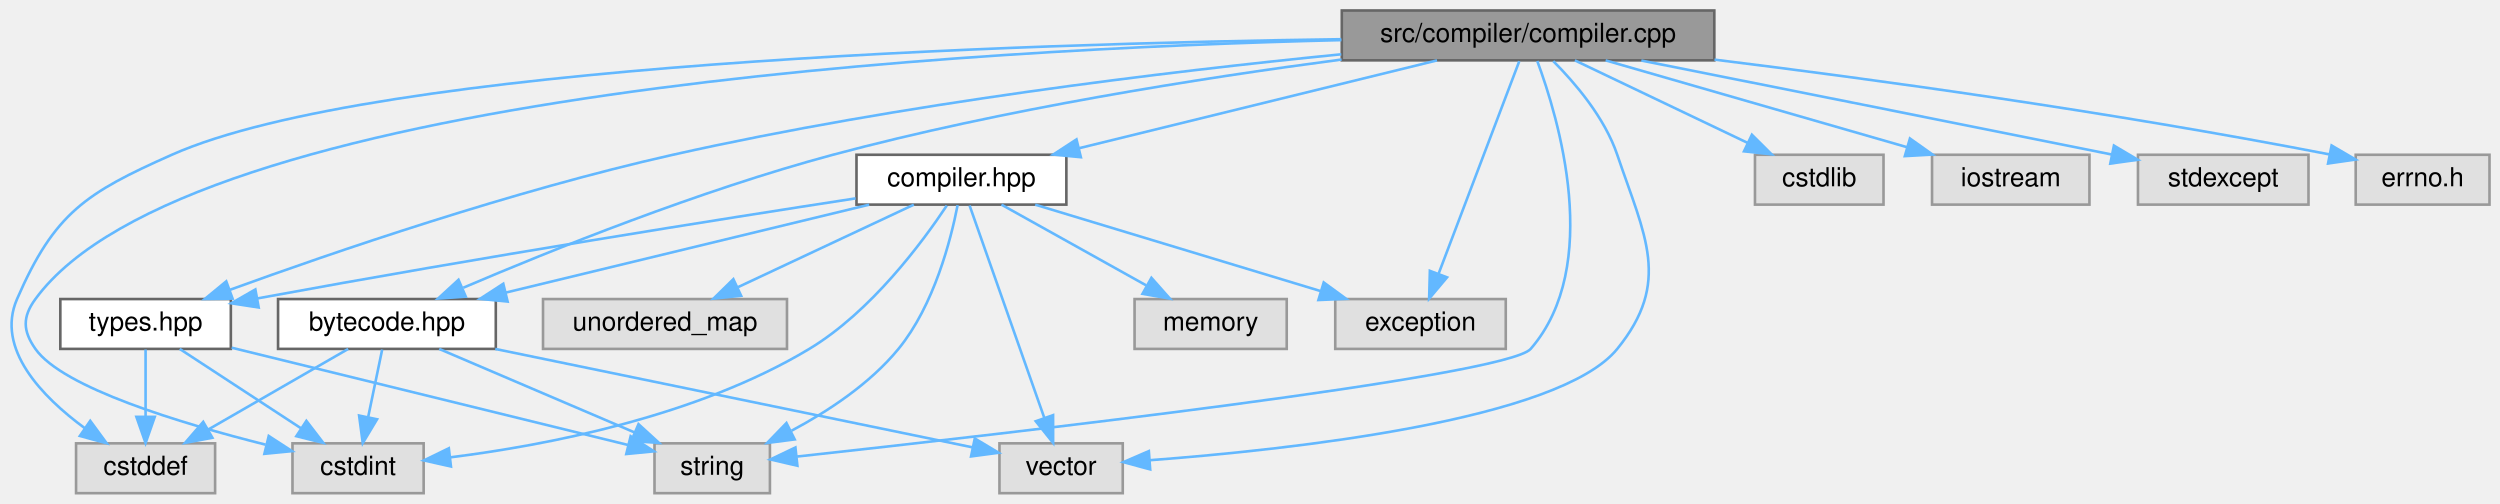
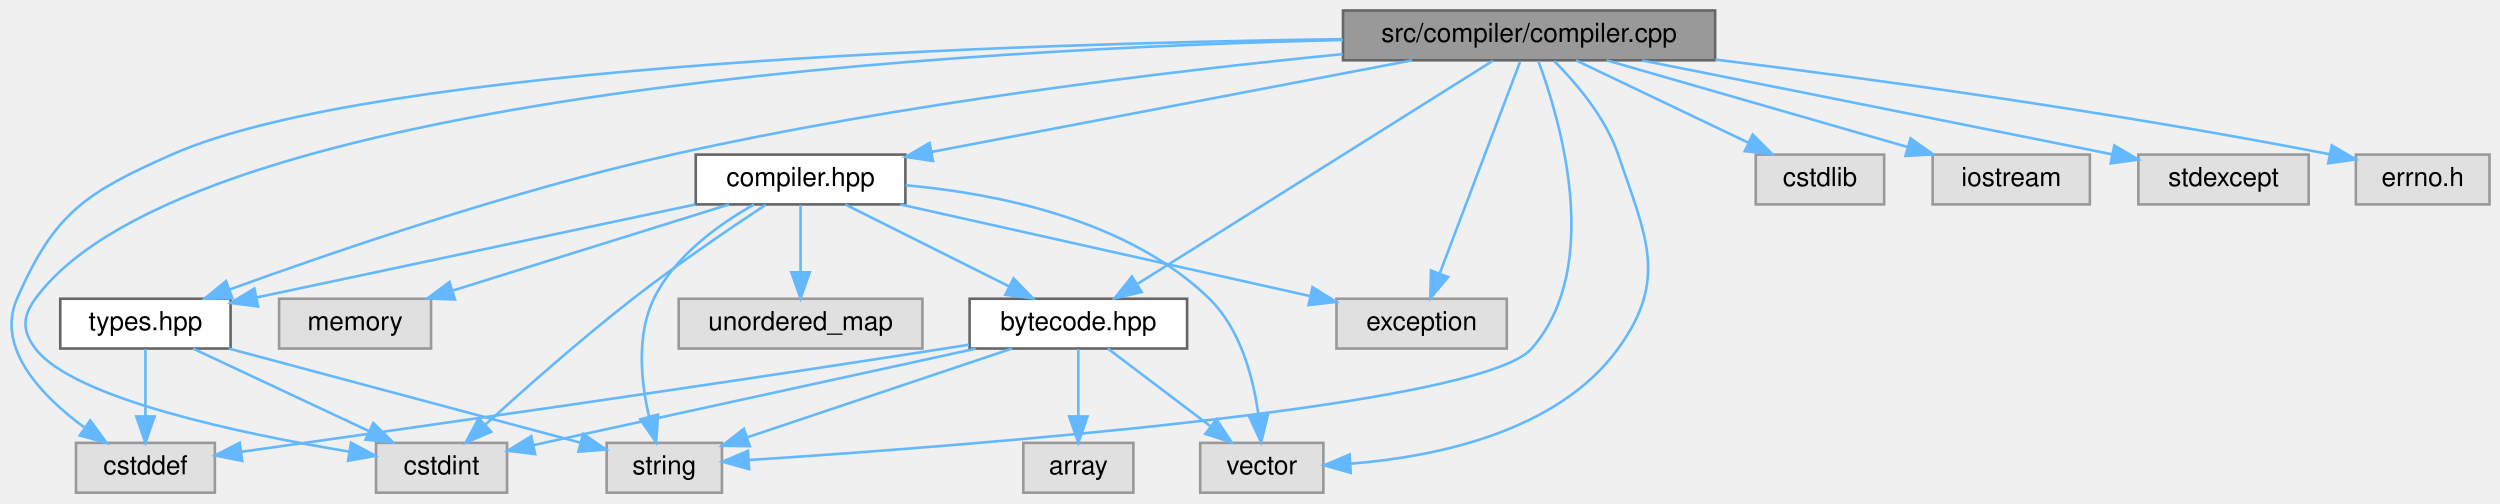
- <svg xmlns="http://www.w3.org/2000/svg" xmlns:xlink="http://www.w3.org/1999/xlink" width="953pt" height="192pt" viewBox="0.00 0.00 952.99 192.00">
+ <svg xmlns="http://www.w3.org/2000/svg" xmlns:xlink="http://www.w3.org/1999/xlink" width="954pt" height="192pt" viewBox="0.00 0.00 953.99 192.00">
  <g id="graph0" class="graph" transform="scale(1 1) rotate(0) translate(4 188)">
    <g id="Node000001" class="node">
      <g id="a_Node000001">
        <a xlink:title=" ">
-           <polygon fill="#999999" stroke="#666666" points="649.49,-184 507.49,-184 507.49,-165 649.49,-165 649.49,-184" />
-           <text text-anchor="middle" x="578.49" y="-172" font-family="Helvetica,sans-Serif" font-size="10.00">src/compiler/compiler.cpp</text>
+           <polygon fill="#999999" stroke="#666666" points="650.49,-184 508.49,-184 508.49,-165 650.49,-165 650.49,-184" />
+           <text text-anchor="middle" x="579.49" y="-172" font-family="Helvetica,sans-Serif" font-size="10.00">src/compiler/compiler.cpp</text>
        </a>
      </g>
    </g>
    <g id="Node000002" class="node">
      <g id="a_Node000002">
        <a xlink:href="compiler_8hpp.html" target="_top" xlink:title=" ">
-           <polygon fill="white" stroke="#666666" points="402.49,-129 322.49,-129 322.49,-110 402.49,-110 402.49,-129" />
-           <text text-anchor="middle" x="362.49" y="-117" font-family="Helvetica,sans-Serif" font-size="10.00">compiler.hpp</text>
+           <polygon fill="white" stroke="#666666" points="341.49,-129 261.49,-129 261.49,-110 341.49,-110 341.49,-129" />
+           <text text-anchor="middle" x="301.49" y="-117" font-family="Helvetica,sans-Serif" font-size="10.00">compiler.hpp</text>
        </a>
      </g>
    </g>
    <g id="edge1_Node000001_Node000002" class="edge">
      <g id="a_edge1_Node000001_Node000002">
        <a xlink:title=" ">
-           <path fill="none" stroke="#63b8ff" d="M543.79,-164.98C506.74,-155.89 447.9,-141.46 407.36,-131.51" />
-           <polygon fill="#63b8ff" stroke="#63b8ff" points="408.02,-128.07 397.47,-129.08 406.35,-134.86 408.02,-128.07" />
+           <path fill="none" stroke="#63b8ff" d="M534.83,-164.98C484.75,-155.44 403.75,-140 351.57,-130.05" />
+           <polygon fill="#63b8ff" stroke="#63b8ff" points="352.02,-126.57 341.54,-128.13 350.7,-133.45 352.02,-126.57" />
        </a>
      </g>
    </g>
    <g id="Node000003" class="node">
      <g id="a_Node000003">
        <a xlink:href="bytecode_8hpp.html" target="_top" xlink:title=" ">
-           <polygon fill="white" stroke="#666666" points="184.99,-74 101.99,-74 101.99,-55 184.99,-55 184.99,-74" />
-           <text text-anchor="middle" x="143.49" y="-62" font-family="Helvetica,sans-Serif" font-size="10.00">bytecode.hpp</text>
-         </a>
-       </g>
-     </g>
-     <g id="edge17_Node000001_Node000003" class="edge">
-       <g id="a_edge17_Node000001_Node000003">
-         <a xlink:title=" ">
-           <path fill="none" stroke="#63b8ff" d="M507.4,-165.31C453.59,-158.22 378.15,-146.33 313.49,-129 262.75,-115.4 205.98,-92.57 172.57,-78.31" />
-           <polygon fill="#63b8ff" stroke="#63b8ff" points="173.55,-74.92 162.98,-74.18 170.78,-81.35 173.55,-74.92" />
+           <polygon fill="white" stroke="#666666" points="448.99,-74 365.99,-74 365.99,-55 448.99,-55 448.99,-74" />
+           <text text-anchor="middle" x="407.49" y="-62" font-family="Helvetica,sans-Serif" font-size="10.00">bytecode.hpp</text>
+         </a>
+       </g>
+     </g>
+     <g id="edge18_Node000001_Node000003" class="edge">
+       <g id="a_edge18_Node000001_Node000003">
+         <a xlink:title=" ">
+           <path fill="none" stroke="#63b8ff" d="M565.71,-164.84C536.14,-146.28 466.4,-102.49 430.19,-79.75" />
+           <polygon fill="#63b8ff" stroke="#63b8ff" points="431.67,-76.55 421.34,-74.2 427.95,-82.48 431.67,-76.55" />
        </a>
      </g>
    </g>
    <g id="Node000004" class="node">
      <g id="a_Node000004">
        <a xlink:title=" ">
-           <polygon fill="#e0e0e0" stroke="#999999" points="157.49,-19 107.49,-19 107.49,0 157.49,0 157.49,-19" />
-           <text text-anchor="middle" x="132.49" y="-7" font-family="Helvetica,sans-Serif" font-size="10.00">cstdint</text>
-         </a>
-       </g>
-     </g>
-     <g id="edge20_Node000001_Node000004" class="edge">
-       <g id="a_edge20_Node000001_Node000004">
-         <a xlink:title=" ">
-           <path fill="none" stroke="#63b8ff" d="M507.33,-172.71C367.88,-169.41 67.22,-153.07 9.49,-74 4.51,-67.18 4.64,-61.91 9.49,-55 19.85,-40.24 64.69,-26.67 97.25,-18.49" />
-           <polygon fill="#63b8ff" stroke="#63b8ff" points="98.44,-21.8 107.33,-16.03 96.78,-15 98.44,-21.8" />
+           <polygon fill="#e0e0e0" stroke="#999999" points="189.49,-19 139.49,-19 139.49,0 189.49,0 189.49,-19" />
+           <text text-anchor="middle" x="164.49" y="-7" font-family="Helvetica,sans-Serif" font-size="10.00">cstdint</text>
+         </a>
+       </g>
+     </g>
+     <g id="edge21_Node000001_Node000004" class="edge">
+       <g id="a_edge21_Node000001_Node000004">
+         <a xlink:title=" ">
+           <path fill="none" stroke="#63b8ff" d="M508.47,-172.74C368.9,-169.49 67.36,-153.26 9.49,-74 4.51,-67.18 4.41,-61.74 9.49,-55 23.9,-35.88 88.22,-22.45 129.35,-15.64" />
+           <polygon fill="#63b8ff" stroke="#63b8ff" points="129.94,-19.09 139.26,-14.05 128.83,-12.17 129.94,-19.09" />
        </a>
      </g>
    </g>
    <g id="Node000005" class="node">
      <g id="a_Node000005">
        <a xlink:title=" ">
          <polygon fill="#e0e0e0" stroke="#999999" points="77.99,-19 24.99,-19 24.99,0 77.99,0 77.99,-19" />
          <text text-anchor="middle" x="51.49" y="-7" font-family="Helvetica,sans-Serif" font-size="10.00">cstddef</text>
        </a>
      </g>
    </g>
-     <g id="edge19_Node000001_Node000005" class="edge">
-       <g id="a_edge19_Node000001_Node000005">
-         <a xlink:title=" ">
-           <path fill="none" stroke="#63b8ff" d="M507.26,-173.06C384.66,-171.37 139.4,-163.61 61.49,-129 28.73,-114.44 16.79,-106.87 2.49,-74 -5.74,-55.08 11.98,-36.79 28.36,-24.74" />
+     <g id="edge20_Node000001_Node000005" class="edge">
+       <g id="a_edge20_Node000001_Node000005">
+         <a xlink:title=" ">
+           <path fill="none" stroke="#63b8ff" d="M508.13,-173.07C385.29,-171.4 139.55,-163.67 61.49,-129 28.73,-114.45 16.79,-106.87 2.49,-74 -5.74,-55.08 11.98,-36.79 28.36,-24.74" />
          <polygon fill="#63b8ff" stroke="#63b8ff" points="30.4,-27.58 36.66,-19.03 26.43,-21.81 30.4,-27.58" />
        </a>
      </g>
    </g>
    <g id="Node000006" class="node">
      <g id="a_Node000006">
        <a xlink:title=" ">
-           <polygon fill="#e0e0e0" stroke="#999999" points="289.49,-19 245.49,-19 245.49,0 289.49,0 289.49,-19" />
-           <text text-anchor="middle" x="267.49" y="-7" font-family="Helvetica,sans-Serif" font-size="10.00">string</text>
-         </a>
-       </g>
-     </g>
-     <g id="edge25_Node000001_Node000006" class="edge">
-       <g id="a_edge25_Node000001_Node000006">
-         <a xlink:title=" ">
-           <path fill="none" stroke="#63b8ff" d="M582,-164.74C590.03,-143.13 607,-86.7 579.49,-55 570.35,-44.47 377.83,-22.48 299.86,-13.97" />
-           <polygon fill="#63b8ff" stroke="#63b8ff" points="299.96,-10.46 289.64,-12.86 299.21,-17.42 299.96,-10.46" />
+           <polygon fill="#e0e0e0" stroke="#999999" points="271.49,-19 227.49,-19 227.49,0 271.49,0 271.49,-19" />
+           <text text-anchor="middle" x="249.49" y="-7" font-family="Helvetica,sans-Serif" font-size="10.00">string</text>
+         </a>
+       </g>
+     </g>
+     <g id="edge26_Node000001_Node000006" class="edge">
+       <g id="a_edge26_Node000001_Node000006">
+         <a xlink:title=" ">
+           <path fill="none" stroke="#63b8ff" d="M583.02,-164.73C591.08,-143.08 608.12,-86.59 580.49,-55 560.99,-32.7 361.64,-17.64 282.05,-12.48" />
+           <polygon fill="#63b8ff" stroke="#63b8ff" points="281.85,-8.96 271.65,-11.81 281.41,-15.94 281.85,-8.96" />
        </a>
      </g>
    </g>
    <g id="Node000007" class="node">
      <g id="a_Node000007">
        <a xlink:title=" ">
-           <polygon fill="#e0e0e0" stroke="#999999" points="423.99,-19 376.99,-19 376.99,0 423.99,0 423.99,-19" />
-           <text text-anchor="middle" x="400.49" y="-7" font-family="Helvetica,sans-Serif" font-size="10.00">vector</text>
-         </a>
-       </g>
-     </g>
-     <g id="edge26_Node000001_Node000007" class="edge">
-       <g id="a_edge26_Node000001_Node000007">
-         <a xlink:title=" ">
-           <path fill="none" stroke="#63b8ff" d="M588.1,-164.69C596.37,-156.41 607.69,-143.18 612.49,-129 623.03,-97.85 633.22,-80.53 612.49,-55 590.44,-27.83 488.42,-16.65 434.35,-12.57" />
-           <polygon fill="#63b8ff" stroke="#63b8ff" points="434.44,-9.06 424.21,-11.84 433.94,-16.04 434.44,-9.06" />
-         </a>
-       </g>
-     </g>
-     <g id="Node000008" class="node">
-       <g id="a_Node000008">
+           <polygon fill="#e0e0e0" stroke="#999999" points="500.99,-19 453.99,-19 453.99,0 500.99,0 500.99,-19" />
+           <text text-anchor="middle" x="477.49" y="-7" font-family="Helvetica,sans-Serif" font-size="10.00">vector</text>
+         </a>
+       </g>
+     </g>
+     <g id="edge27_Node000001_Node000007" class="edge">
+       <g id="a_edge27_Node000001_Node000007">
+         <a xlink:title=" ">
+           <path fill="none" stroke="#63b8ff" d="M589.1,-164.69C597.37,-156.41 608.69,-143.18 613.49,-129 624.03,-97.85 632.8,-81.63 613.49,-55 590.37,-23.11 543.71,-13.65 511.55,-11.07" />
+           <polygon fill="#63b8ff" stroke="#63b8ff" points="511.44,-7.56 501.25,-10.44 511.01,-14.55 511.44,-7.56" />
+         </a>
+       </g>
+     </g>
+     <g id="Node000009" class="node">
+       <g id="a_Node000009">
        <a xlink:href="types_8hpp.html" target="_top" xlink:title=" ">
          <polygon fill="white" stroke="#666666" points="83.99,-74 18.99,-74 18.99,-55 83.99,-55 83.99,-74" />
          <text text-anchor="middle" x="51.49" y="-62" font-family="Helvetica,sans-Serif" font-size="10.00">types.hpp</text>
        </a>
      </g>
    </g>
-     <g id="edge18_Node000001_Node000008" class="edge">
-       <g id="a_edge18_Node000001_Node000008">
-         <a xlink:title=" ">
-           <path fill="none" stroke="#63b8ff" d="M507.29,-167.31C440.82,-160.69 339.16,-148.46 252.49,-129 191.72,-115.36 122.92,-91.79 83.62,-77.52" />
-           <polygon fill="#63b8ff" stroke="#63b8ff" points="84.65,-74.17 74.06,-74.02 82.24,-80.75 84.65,-74.17" />
-         </a>
-       </g>
-     </g>
-     <g id="Node000009" class="node">
-       <g id="a_Node000009">
-         <a xlink:title=" ">
-           <polygon fill="#e0e0e0" stroke="#999999" points="569.99,-74 504.99,-74 504.99,-55 569.99,-55 569.99,-74" />
-           <text text-anchor="middle" x="537.49" y="-62" font-family="Helvetica,sans-Serif" font-size="10.00">exception</text>
-         </a>
-       </g>
-     </g>
-     <g id="edge22_Node000001_Node000009" class="edge">
-       <g id="a_edge22_Node000001_Node000009">
-         <a xlink:title=" ">
-           <path fill="none" stroke="#63b8ff" d="M575.14,-164.66C568.44,-147.01 553.28,-107.09 544.38,-83.64" />
-           <polygon fill="#63b8ff" stroke="#63b8ff" points="547.6,-82.27 540.78,-74.16 541.06,-84.75 547.6,-82.27" />
+     <g id="edge19_Node000001_Node000009" class="edge">
+       <g id="a_edge19_Node000001_Node000009">
+         <a xlink:title=" ">
+           <path fill="none" stroke="#63b8ff" d="M508.39,-167.36C441.73,-160.77 339.57,-148.53 252.49,-129 191.72,-115.37 122.92,-91.8 83.62,-77.53" />
+           <polygon fill="#63b8ff" stroke="#63b8ff" points="84.65,-74.18 74.06,-74.02 82.24,-80.75 84.65,-74.18" />
+         </a>
+       </g>
+     </g>
+     <g id="Node000010" class="node">
+       <g id="a_Node000010">
+         <a xlink:title=" ">
+           <polygon fill="#e0e0e0" stroke="#999999" points="570.99,-74 505.99,-74 505.99,-55 570.99,-55 570.99,-74" />
+           <text text-anchor="middle" x="538.49" y="-62" font-family="Helvetica,sans-Serif" font-size="10.00">exception</text>
+         </a>
+       </g>
+     </g>
+     <g id="edge23_Node000001_Node000010" class="edge">
+       <g id="a_edge23_Node000001_Node000010">
+         <a xlink:title=" ">
+           <path fill="none" stroke="#63b8ff" d="M576.14,-164.66C569.44,-147.01 554.28,-107.09 545.38,-83.64" />
+           <polygon fill="#63b8ff" stroke="#63b8ff" points="548.6,-82.27 541.78,-74.16 542.06,-84.75 548.6,-82.27" />
+         </a>
+       </g>
+     </g>
+     <g id="Node000013" class="node">
+       <g id="a_Node000013">
+         <a xlink:title=" ">
+           <polygon fill="#e0e0e0" stroke="#999999" points="714.99,-129 665.99,-129 665.99,-110 714.99,-110 714.99,-129" />
+           <text text-anchor="middle" x="690.49" y="-117" font-family="Helvetica,sans-Serif" font-size="10.00">cstdlib</text>
+         </a>
+       </g>
+     </g>
+     <g id="edge22_Node000001_Node000013" class="edge">
+       <g id="a_edge22_Node000001_Node000013">
+         <a xlink:title=" ">
+           <path fill="none" stroke="#63b8ff" d="M597.33,-164.98C615.1,-156.5 642.64,-143.35 663.17,-133.54" />
+           <polygon fill="#63b8ff" stroke="#63b8ff" points="664.82,-136.64 672.33,-129.17 661.8,-130.32 664.82,-136.64" />
+         </a>
+       </g>
+     </g>
+     <g id="Node000014" class="node">
+       <g id="a_Node000014">
+         <a xlink:title=" ">
+           <polygon fill="#e0e0e0" stroke="#999999" points="793.49,-129 733.49,-129 733.49,-110 793.49,-110 793.49,-129" />
+           <text text-anchor="middle" x="763.49" y="-117" font-family="Helvetica,sans-Serif" font-size="10.00">iostream</text>
+         </a>
+       </g>
+     </g>
+     <g id="edge24_Node000001_Node000014" class="edge">
+       <g id="a_edge24_Node000001_Node000014">
+         <a xlink:title=" ">
+           <path fill="none" stroke="#63b8ff" d="M609.06,-164.98C640.21,-156.01 689.47,-141.82 723.95,-131.89" />
+           <polygon fill="#63b8ff" stroke="#63b8ff" points="725.06,-135.21 733.7,-129.08 723.12,-128.49 725.06,-135.21" />
+         </a>
+       </g>
+     </g>
+     <g id="Node000015" class="node">
+       <g id="a_Node000015">
+         <a xlink:title=" ">
+           <polygon fill="#e0e0e0" stroke="#999999" points="876.99,-129 811.99,-129 811.99,-110 876.99,-110 876.99,-129" />
+           <text text-anchor="middle" x="844.49" y="-117" font-family="Helvetica,sans-Serif" font-size="10.00">stdexcept</text>
+         </a>
+       </g>
+     </g>
+     <g id="edge25_Node000001_Node000015" class="edge">
+       <g id="a_edge25_Node000001_Node000015">
+         <a xlink:title=" ">
+           <path fill="none" stroke="#63b8ff" d="M622.67,-164.92C665.49,-156.4 733.26,-142.9 801.82,-129.13" />
+           <polygon fill="#63b8ff" stroke="#63b8ff" points="802.82,-132.5 811.94,-127.1 801.44,-125.64 802.82,-132.5" />
+         </a>
+       </g>
+     </g>
+     <g id="Node000016" class="node">
+       <g id="a_Node000016">
+         <a xlink:title=" ">
+           <polygon fill="#e0e0e0" stroke="#999999" points="945.99,-129 894.99,-129 894.99,-110 945.99,-110 945.99,-129" />
+           <text text-anchor="middle" x="920.49" y="-117" font-family="Helvetica,sans-Serif" font-size="10.00">errno.h</text>
+         </a>
+       </g>
+     </g>
+     <g id="edge28_Node000001_Node000016" class="edge">
+       <g id="a_edge28_Node000001_Node000016">
+         <a xlink:title=" ">
+           <path fill="none" stroke="#63b8ff" d="M650.56,-165.27C710.69,-157.83 799.3,-145.76 885.04,-129.13" />
+           <polygon fill="#63b8ff" stroke="#63b8ff" points="885.8,-132.54 894.94,-127.18 884.45,-125.68 885.8,-132.54" />
+         </a>
+       </g>
+     </g>
+     <g id="edge2_Node000002_Node000003" class="edge">
+       <g id="a_edge2_Node000002_Node000003">
+         <a xlink:title=" ">
+           <path fill="none" stroke="#63b8ff" d="M318.52,-109.98C335.42,-101.54 361.56,-88.47 381.14,-78.68" />
+           <polygon fill="#63b8ff" stroke="#63b8ff" points="382.77,-81.77 390.15,-74.17 379.64,-75.51 382.77,-81.77" />
+         </a>
+       </g>
+     </g>
+     <g id="edge12_Node000002_Node000004" class="edge">
+       <g id="a_edge12_Node000002_Node000004">
+         <a xlink:title=" ">
+           <path fill="none" stroke="#63b8ff" d="M288.2,-109.87C275.05,-101.19 254.47,-87.22 237.49,-74 217.55,-58.47 195.83,-39.26 181.32,-26.06" />
+           <polygon fill="#63b8ff" stroke="#63b8ff" points="183.41,-23.23 173.67,-19.05 178.68,-28.39 183.41,-23.23" />
+         </a>
+       </g>
+     </g>
+     <g id="edge14_Node000002_Node000006" class="edge">
+       <g id="a_edge14_Node000002_Node000006">
+         <a xlink:title=" ">
+           <path fill="none" stroke="#63b8ff" d="M283.73,-109.96C270.48,-102.51 253.37,-90.33 245.49,-74 238.74,-60.01 240.61,-42.23 243.67,-29.04" />
+           <polygon fill="#63b8ff" stroke="#63b8ff" points="247.1,-29.8 246.36,-19.23 240.34,-27.95 247.1,-29.8" />
+         </a>
+       </g>
+     </g>
+     <g id="edge16_Node000002_Node000007" class="edge">
+       <g id="a_edge16_Node000002_Node000007">
+         <a xlink:title=" ">
+           <path fill="none" stroke="#63b8ff" d="M341.59,-117.31C376.6,-114.14 426.51,-104.15 457.49,-74 469.52,-62.3 474.34,-43.44 476.26,-29.32" />
+           <polygon fill="#63b8ff" stroke="#63b8ff" points="479.75,-29.52 477.25,-19.22 472.79,-28.83 479.75,-29.52" />
+         </a>
+       </g>
+     </g>
+     <g id="edge8_Node000002_Node000009" class="edge">
+       <g id="a_edge8_Node000002_Node000009">
+         <a xlink:title=" ">
+           <path fill="none" stroke="#63b8ff" d="M261.33,-109.98C215.42,-100.25 140.61,-84.39 93.82,-74.47" />
+           <polygon fill="#63b8ff" stroke="#63b8ff" points="94.5,-71.04 83.99,-72.39 93.05,-77.89 94.5,-71.04" />
+         </a>
+       </g>
+     </g>
+     <g id="edge13_Node000002_Node000010" class="edge">
+       <g id="a_edge13_Node000002_Node000010">
+         <a xlink:title=" ">
+           <path fill="none" stroke="#63b8ff" d="M339.57,-109.98C382.3,-100.43 451.45,-84.97 495.93,-75.02" />
+           <polygon fill="#63b8ff" stroke="#63b8ff" points="496.86,-78.4 505.85,-72.8 495.33,-71.57 496.86,-78.4" />
+         </a>
+       </g>
+     </g>
+     <g id="Node000011" class="node">
+       <g id="a_Node000011">
+         <a xlink:title=" ">
+           <polygon fill="#e0e0e0" stroke="#999999" points="347.99,-74 254.99,-74 254.99,-55 347.99,-55 347.99,-74" />
+           <text text-anchor="middle" x="301.49" y="-62" font-family="Helvetica,sans-Serif" font-size="10.00">unordered_map</text>
+         </a>
+       </g>
+     </g>
+     <g id="edge15_Node000002_Node000011" class="edge">
+       <g id="a_edge15_Node000002_Node000011">
+         <a xlink:title=" ">
+           <path fill="none" stroke="#63b8ff" d="M301.49,-109.75C301.49,-102.8 301.49,-92.85 301.49,-84.13" />
+           <polygon fill="#63b8ff" stroke="#63b8ff" points="304.99,-84.09 301.49,-74.09 297.99,-84.09 304.99,-84.09" />
        </a>
      </g>
    </g>
    <g id="Node000012" class="node">
      <g id="a_Node000012">
        <a xlink:title=" ">
-           <polygon fill="#e0e0e0" stroke="#999999" points="713.99,-129 664.99,-129 664.99,-110 713.99,-110 713.99,-129" />
-           <text text-anchor="middle" x="689.49" y="-117" font-family="Helvetica,sans-Serif" font-size="10.00">cstdlib</text>
-         </a>
-       </g>
-     </g>
-     <g id="edge21_Node000001_Node000012" class="edge">
-       <g id="a_edge21_Node000001_Node000012">
-         <a xlink:title=" ">
-           <path fill="none" stroke="#63b8ff" d="M596.33,-164.98C614.1,-156.5 641.64,-143.35 662.17,-133.54" />
-           <polygon fill="#63b8ff" stroke="#63b8ff" points="663.82,-136.64 671.33,-129.17 660.8,-130.32 663.82,-136.64" />
-         </a>
-       </g>
-     </g>
-     <g id="Node000013" class="node">
-       <g id="a_Node000013">
-         <a xlink:title=" ">
-           <polygon fill="#e0e0e0" stroke="#999999" points="792.49,-129 732.49,-129 732.49,-110 792.49,-110 792.49,-129" />
-           <text text-anchor="middle" x="762.49" y="-117" font-family="Helvetica,sans-Serif" font-size="10.00">iostream</text>
-         </a>
-       </g>
-     </g>
-     <g id="edge23_Node000001_Node000013" class="edge">
-       <g id="a_edge23_Node000001_Node000013">
-         <a xlink:title=" ">
-           <path fill="none" stroke="#63b8ff" d="M608.06,-164.98C639.21,-156.01 688.47,-141.82 722.95,-131.89" />
-           <polygon fill="#63b8ff" stroke="#63b8ff" points="724.06,-135.21 732.7,-129.08 722.12,-128.49 724.06,-135.21" />
-         </a>
-       </g>
-     </g>
-     <g id="Node000014" class="node">
-       <g id="a_Node000014">
-         <a xlink:title=" ">
-           <polygon fill="#e0e0e0" stroke="#999999" points="875.99,-129 810.99,-129 810.99,-110 875.99,-110 875.99,-129" />
-           <text text-anchor="middle" x="843.49" y="-117" font-family="Helvetica,sans-Serif" font-size="10.00">stdexcept</text>
-         </a>
-       </g>
-     </g>
-     <g id="edge24_Node000001_Node000014" class="edge">
-       <g id="a_edge24_Node000001_Node000014">
-         <a xlink:title=" ">
-           <path fill="none" stroke="#63b8ff" d="M621.67,-164.92C664.49,-156.4 732.26,-142.9 800.82,-129.13" />
-           <polygon fill="#63b8ff" stroke="#63b8ff" points="801.82,-132.5 810.94,-127.1 800.44,-125.64 801.82,-132.5" />
-         </a>
-       </g>
-     </g>
-     <g id="Node000015" class="node">
-       <g id="a_Node000015">
-         <a xlink:title=" ">
-           <polygon fill="#e0e0e0" stroke="#999999" points="944.99,-129 893.99,-129 893.99,-110 944.99,-110 944.99,-129" />
-           <text text-anchor="middle" x="919.49" y="-117" font-family="Helvetica,sans-Serif" font-size="10.00">errno.h</text>
-         </a>
-       </g>
-     </g>
-     <g id="edge27_Node000001_Node000015" class="edge">
-       <g id="a_edge27_Node000001_Node000015">
-         <a xlink:title=" ">
-           <path fill="none" stroke="#63b8ff" d="M649.56,-165.27C709.69,-157.83 798.3,-145.76 884.04,-129.13" />
-           <polygon fill="#63b8ff" stroke="#63b8ff" points="884.8,-132.54 893.94,-127.18 883.45,-125.68 884.8,-132.54" />
-         </a>
-       </g>
-     </g>
-     <g id="edge2_Node000002_Node000003" class="edge">
-       <g id="a_edge2_Node000002_Node000003">
-         <a xlink:title=" ">
-           <path fill="none" stroke="#63b8ff" d="M327.31,-109.98C289.66,-100.87 229.84,-86.4 188.72,-76.45" />
-           <polygon fill="#63b8ff" stroke="#63b8ff" points="189.5,-73.03 178.96,-74.08 187.85,-79.84 189.5,-73.03" />
-         </a>
-       </g>
-     </g>
-     <g id="edge11_Node000002_Node000004" class="edge">
-       <g id="a_edge11_Node000002_Node000004">
-         <a xlink:title=" ">
-           <path fill="none" stroke="#63b8ff" d="M356.9,-109.62C347.7,-95.77 328.03,-69.17 304.49,-55 261.68,-29.23 204.17,-18.25 167.71,-13.67" />
-           <polygon fill="#63b8ff" stroke="#63b8ff" points="167.9,-10.17 157.57,-12.49 167.09,-17.12 167.9,-10.17" />
-         </a>
-       </g>
-     </g>
-     <g id="edge13_Node000002_Node000006" class="edge">
-       <g id="a_edge13_Node000002_Node000006">
-         <a xlink:title=" ">
-           <path fill="none" stroke="#63b8ff" d="M361.04,-109.81C358.48,-96.69 352.08,-71.6 338.49,-55 327.63,-41.74 311.73,-31.26 297.73,-23.81" />
-           <polygon fill="#63b8ff" stroke="#63b8ff" points="298.93,-20.5 288.42,-19.14 295.79,-26.75 298.93,-20.5" />
-         </a>
-       </g>
-     </g>
-     <g id="edge15_Node000002_Node000007" class="edge">
-       <g id="a_edge15_Node000002_Node000007">
-         <a xlink:title=" ">
-           <path fill="none" stroke="#63b8ff" d="M365.6,-109.66C371.81,-92.01 385.86,-52.09 394.11,-28.64" />
-           <polygon fill="#63b8ff" stroke="#63b8ff" points="397.43,-29.75 397.45,-19.16 390.83,-27.43 397.43,-29.75" />
-         </a>
-       </g>
-     </g>
-     <g id="edge7_Node000002_Node000008" class="edge">
-       <g id="a_edge7_Node000002_Node000008">
-         <a xlink:title=" ">
-           <path fill="none" stroke="#63b8ff" d="M322.15,-112.38C271.25,-104.54 180.79,-90.23 94.14,-74.25" />
-           <polygon fill="#63b8ff" stroke="#63b8ff" points="94.61,-70.78 84.14,-72.39 93.34,-77.66 94.61,-70.78" />
-         </a>
-       </g>
-     </g>
-     <g id="edge12_Node000002_Node000009" class="edge">
-       <g id="a_edge12_Node000002_Node000009">
-         <a xlink:title=" ">
-           <path fill="none" stroke="#63b8ff" d="M390.61,-109.98C420.12,-101.05 466.69,-86.94 499.46,-77.02" />
-           <polygon fill="#63b8ff" stroke="#63b8ff" points="500.6,-80.33 509.16,-74.08 498.57,-73.63 500.6,-80.33" />
-         </a>
-       </g>
-     </g>
-     <g id="Node000010" class="node">
-       <g id="a_Node000010">
-         <a xlink:title=" ">
-           <polygon fill="#e0e0e0" stroke="#999999" points="295.99,-74 202.99,-74 202.99,-55 295.99,-55 295.99,-74" />
-           <text text-anchor="middle" x="249.49" y="-62" font-family="Helvetica,sans-Serif" font-size="10.00">unordered_map</text>
-         </a>
-       </g>
-     </g>
-     <g id="edge14_Node000002_Node000010" class="edge">
-       <g id="a_edge14_Node000002_Node000010">
-         <a xlink:title=" ">
-           <path fill="none" stroke="#63b8ff" d="M344.34,-109.98C326.24,-101.5 298.21,-88.35 277.31,-78.54" />
-           <polygon fill="#63b8ff" stroke="#63b8ff" points="278.52,-75.25 267.98,-74.17 275.55,-81.59 278.52,-75.25" />
-         </a>
-       </g>
-     </g>
-     <g id="Node000011" class="node">
-       <g id="a_Node000011">
-         <a xlink:title=" ">
-           <polygon fill="#e0e0e0" stroke="#999999" points="486.49,-74 428.49,-74 428.49,-55 486.49,-55 486.49,-74" />
-           <text text-anchor="middle" x="457.49" y="-62" font-family="Helvetica,sans-Serif" font-size="10.00">memory</text>
-         </a>
-       </g>
-     </g>
-     <g id="edge16_Node000002_Node000011" class="edge">
-       <g id="a_edge16_Node000002_Node000011">
-         <a xlink:title=" ">
-           <path fill="none" stroke="#63b8ff" d="M377.76,-109.98C392.63,-101.69 415.48,-88.94 432.91,-79.22" />
-           <polygon fill="#63b8ff" stroke="#63b8ff" points="434.92,-82.1 441.95,-74.17 431.51,-75.99 434.92,-82.1" />
+           <polygon fill="#e0e0e0" stroke="#999999" points="160.49,-74 102.49,-74 102.49,-55 160.49,-55 160.49,-74" />
+           <text text-anchor="middle" x="131.49" y="-62" font-family="Helvetica,sans-Serif" font-size="10.00">memory</text>
+         </a>
+       </g>
+     </g>
+     <g id="edge17_Node000002_Node000012" class="edge">
+       <g id="a_edge17_Node000002_Node000012">
+         <a xlink:title=" ">
+           <path fill="none" stroke="#63b8ff" d="M274.18,-109.98C245.64,-101.09 200.67,-87.07 168.85,-77.15" />
+           <polygon fill="#63b8ff" stroke="#63b8ff" points="169.61,-73.72 159.02,-74.08 167.53,-80.4 169.61,-73.72" />
        </a>
      </g>
    </g>
    <g id="edge3_Node000003_Node000004" class="edge">
      <g id="a_edge3_Node000003_Node000004">
        <a xlink:title=" ">
-           <path fill="none" stroke="#63b8ff" d="M141.68,-54.75C140.24,-47.8 138.17,-37.85 136.36,-29.13" />
-           <polygon fill="#63b8ff" stroke="#63b8ff" points="139.73,-28.17 134.28,-19.09 132.88,-29.59 139.73,-28.17" />
+           <path fill="none" stroke="#63b8ff" d="M368.45,-54.98C321.78,-44.8 244.36,-27.92 199.53,-18.14" />
+           <polygon fill="#63b8ff" stroke="#63b8ff" points="200.2,-14.71 189.68,-15.99 198.71,-21.54 200.2,-14.71" />
        </a>
      </g>
    </g>
    <g id="edge4_Node000003_Node000005" class="edge">
      <g id="a_edge4_Node000003_Node000005">
        <a xlink:title=" ">
-           <path fill="none" stroke="#63b8ff" d="M128.71,-54.98C114.31,-46.69 92.18,-33.94 75.3,-24.22" />
-           <polygon fill="#63b8ff" stroke="#63b8ff" points="76.96,-21.13 66.54,-19.17 73.46,-27.19 76.96,-21.13" />
+           <path fill="none" stroke="#63b8ff" d="M365.76,-56.47C362.62,-55.97 359.51,-55.47 356.49,-55 259.69,-39.87 145.33,-23.62 88.05,-15.59" />
+           <polygon fill="#63b8ff" stroke="#63b8ff" points="88.43,-12.11 78.04,-14.19 87.46,-19.04 88.43,-12.11" />
        </a>
      </g>
    </g>
    <g id="edge5_Node000003_Node000006" class="edge">
      <g id="a_edge5_Node000003_Node000006">
        <a xlink:title=" ">
-           <path fill="none" stroke="#63b8ff" d="M163.42,-54.98C183.54,-46.38 214.87,-32.99 237.9,-23.15" />
-           <polygon fill="#63b8ff" stroke="#63b8ff" points="239.39,-26.32 247.21,-19.17 236.64,-19.88 239.39,-26.32" />
+           <path fill="none" stroke="#63b8ff" d="M382.11,-54.98C354.72,-45.8 311.05,-31.15 281.37,-21.19" />
+           <polygon fill="#63b8ff" stroke="#63b8ff" points="282.1,-17.74 271.5,-17.88 279.87,-24.38 282.1,-17.74" />
        </a>
      </g>
    </g>
    <g id="edge6_Node000003_Node000007" class="edge">
      <g id="a_edge6_Node000003_Node000007">
        <a xlink:title=" ">
-           <path fill="none" stroke="#63b8ff" d="M184.78,-54.98C235.31,-44.57 319.89,-27.12 366.72,-17.47" />
-           <polygon fill="#63b8ff" stroke="#63b8ff" points="367.58,-20.86 376.66,-15.41 366.16,-14.01 367.58,-20.86" />
-         </a>
-       </g>
-     </g>
-     <g id="edge9_Node000008_Node000004" class="edge">
-       <g id="a_edge9_Node000008_Node000004">
-         <a xlink:title=" ">
-           <path fill="none" stroke="#63b8ff" d="M64.51,-54.98C76.95,-46.84 95.95,-34.41 110.7,-24.76" />
-           <polygon fill="#63b8ff" stroke="#63b8ff" points="112.79,-27.57 119.24,-19.17 108.96,-21.72 112.79,-27.57" />
-         </a>
-       </g>
-     </g>
-     <g id="edge8_Node000008_Node000005" class="edge">
-       <g id="a_edge8_Node000008_Node000005">
+           <path fill="none" stroke="#63b8ff" d="M418.74,-54.98C429.29,-47 445.29,-34.88 457.94,-25.31" />
+           <polygon fill="#63b8ff" stroke="#63b8ff" points="460.18,-28 466.04,-19.17 455.96,-22.42 460.18,-28" />
+         </a>
+       </g>
+     </g>
+     <g id="Node000008" class="node">
+       <g id="a_Node000008">
+         <a xlink:title=" ">
+           <polygon fill="#e0e0e0" stroke="#999999" points="428.49,-19 386.49,-19 386.49,0 428.49,0 428.49,-19" />
+           <text text-anchor="middle" x="407.49" y="-7" font-family="Helvetica,sans-Serif" font-size="10.00">array</text>
+         </a>
+       </g>
+     </g>
+     <g id="edge7_Node000003_Node000008" class="edge">
+       <g id="a_edge7_Node000003_Node000008">
+         <a xlink:title=" ">
+           <path fill="none" stroke="#63b8ff" d="M407.49,-54.75C407.49,-47.8 407.49,-37.85 407.49,-29.13" />
+           <polygon fill="#63b8ff" stroke="#63b8ff" points="410.99,-29.09 407.49,-19.09 403.99,-29.09 410.99,-29.09" />
+         </a>
+       </g>
+     </g>
+     <g id="edge10_Node000009_Node000004" class="edge">
+       <g id="a_edge10_Node000009_Node000004">
+         <a xlink:title=" ">
+           <path fill="none" stroke="#63b8ff" d="M69.65,-54.98C87.74,-46.5 115.78,-33.35 136.68,-23.54" />
+           <polygon fill="#63b8ff" stroke="#63b8ff" points="138.44,-26.59 146.01,-19.17 135.47,-20.25 138.44,-26.59" />
+         </a>
+       </g>
+     </g>
+     <g id="edge9_Node000009_Node000005" class="edge">
+       <g id="a_edge9_Node000009_Node000005">
        <a xlink:title=" ">
          <path fill="none" stroke="#63b8ff" d="M51.49,-54.75C51.49,-47.8 51.49,-37.85 51.49,-29.13" />
          <polygon fill="#63b8ff" stroke="#63b8ff" points="54.99,-29.09 51.49,-19.09 47.99,-29.09 54.99,-29.09" />
        </a>
      </g>
    </g>
-     <g id="edge10_Node000008_Node000006" class="edge">
-       <g id="a_edge10_Node000008_Node000006">
-         <a xlink:title=" ">
-           <path fill="none" stroke="#63b8ff" d="M84.3,-55.45C125.23,-45.41 194.76,-28.35 235.37,-18.38" />
-           <polygon fill="#63b8ff" stroke="#63b8ff" points="236.4,-21.73 245.28,-15.95 234.73,-14.93 236.4,-21.73" />
+     <g id="edge11_Node000009_Node000006" class="edge">
+       <g id="a_edge11_Node000009_Node000006">
+         <a xlink:title=" ">
+           <path fill="none" stroke="#63b8ff" d="M83.31,-54.98C120.18,-45.12 180.59,-28.94 217.53,-19.06" />
+           <polygon fill="#63b8ff" stroke="#63b8ff" points="218.53,-22.41 227.28,-16.45 216.72,-15.65 218.53,-22.41" />
        </a>
      </g>
    </g>
  </g>
</svg>
